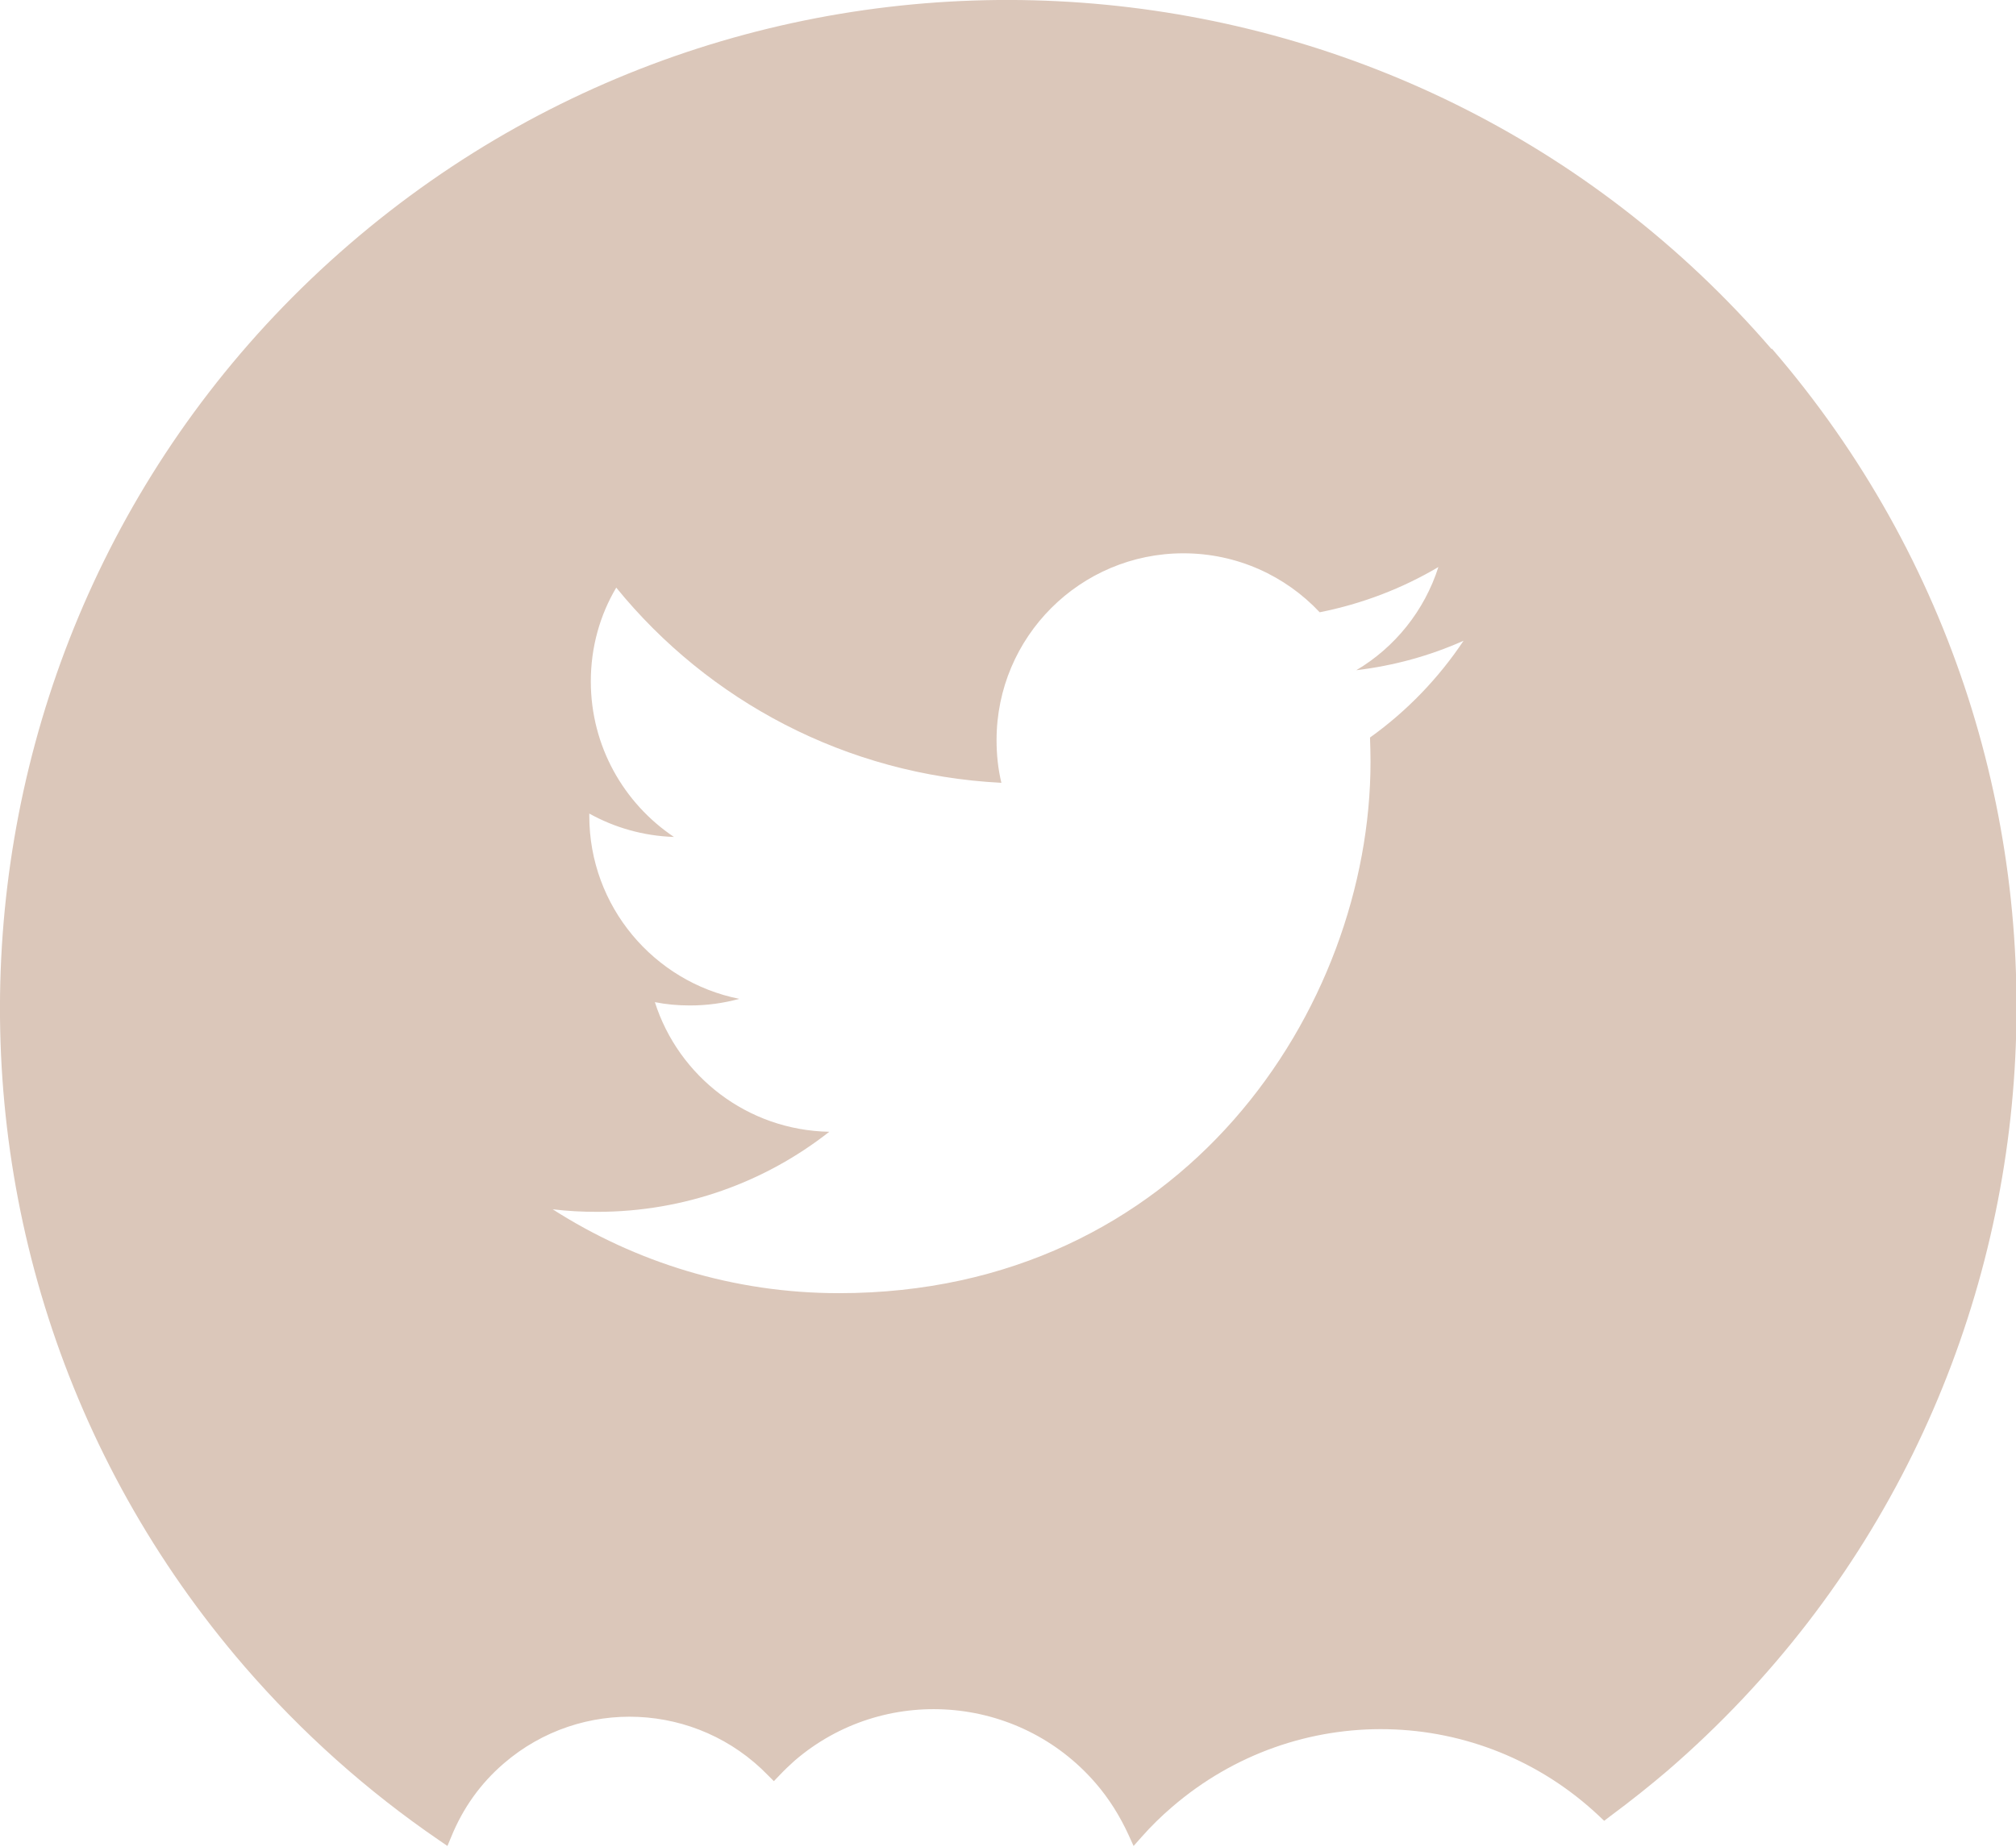
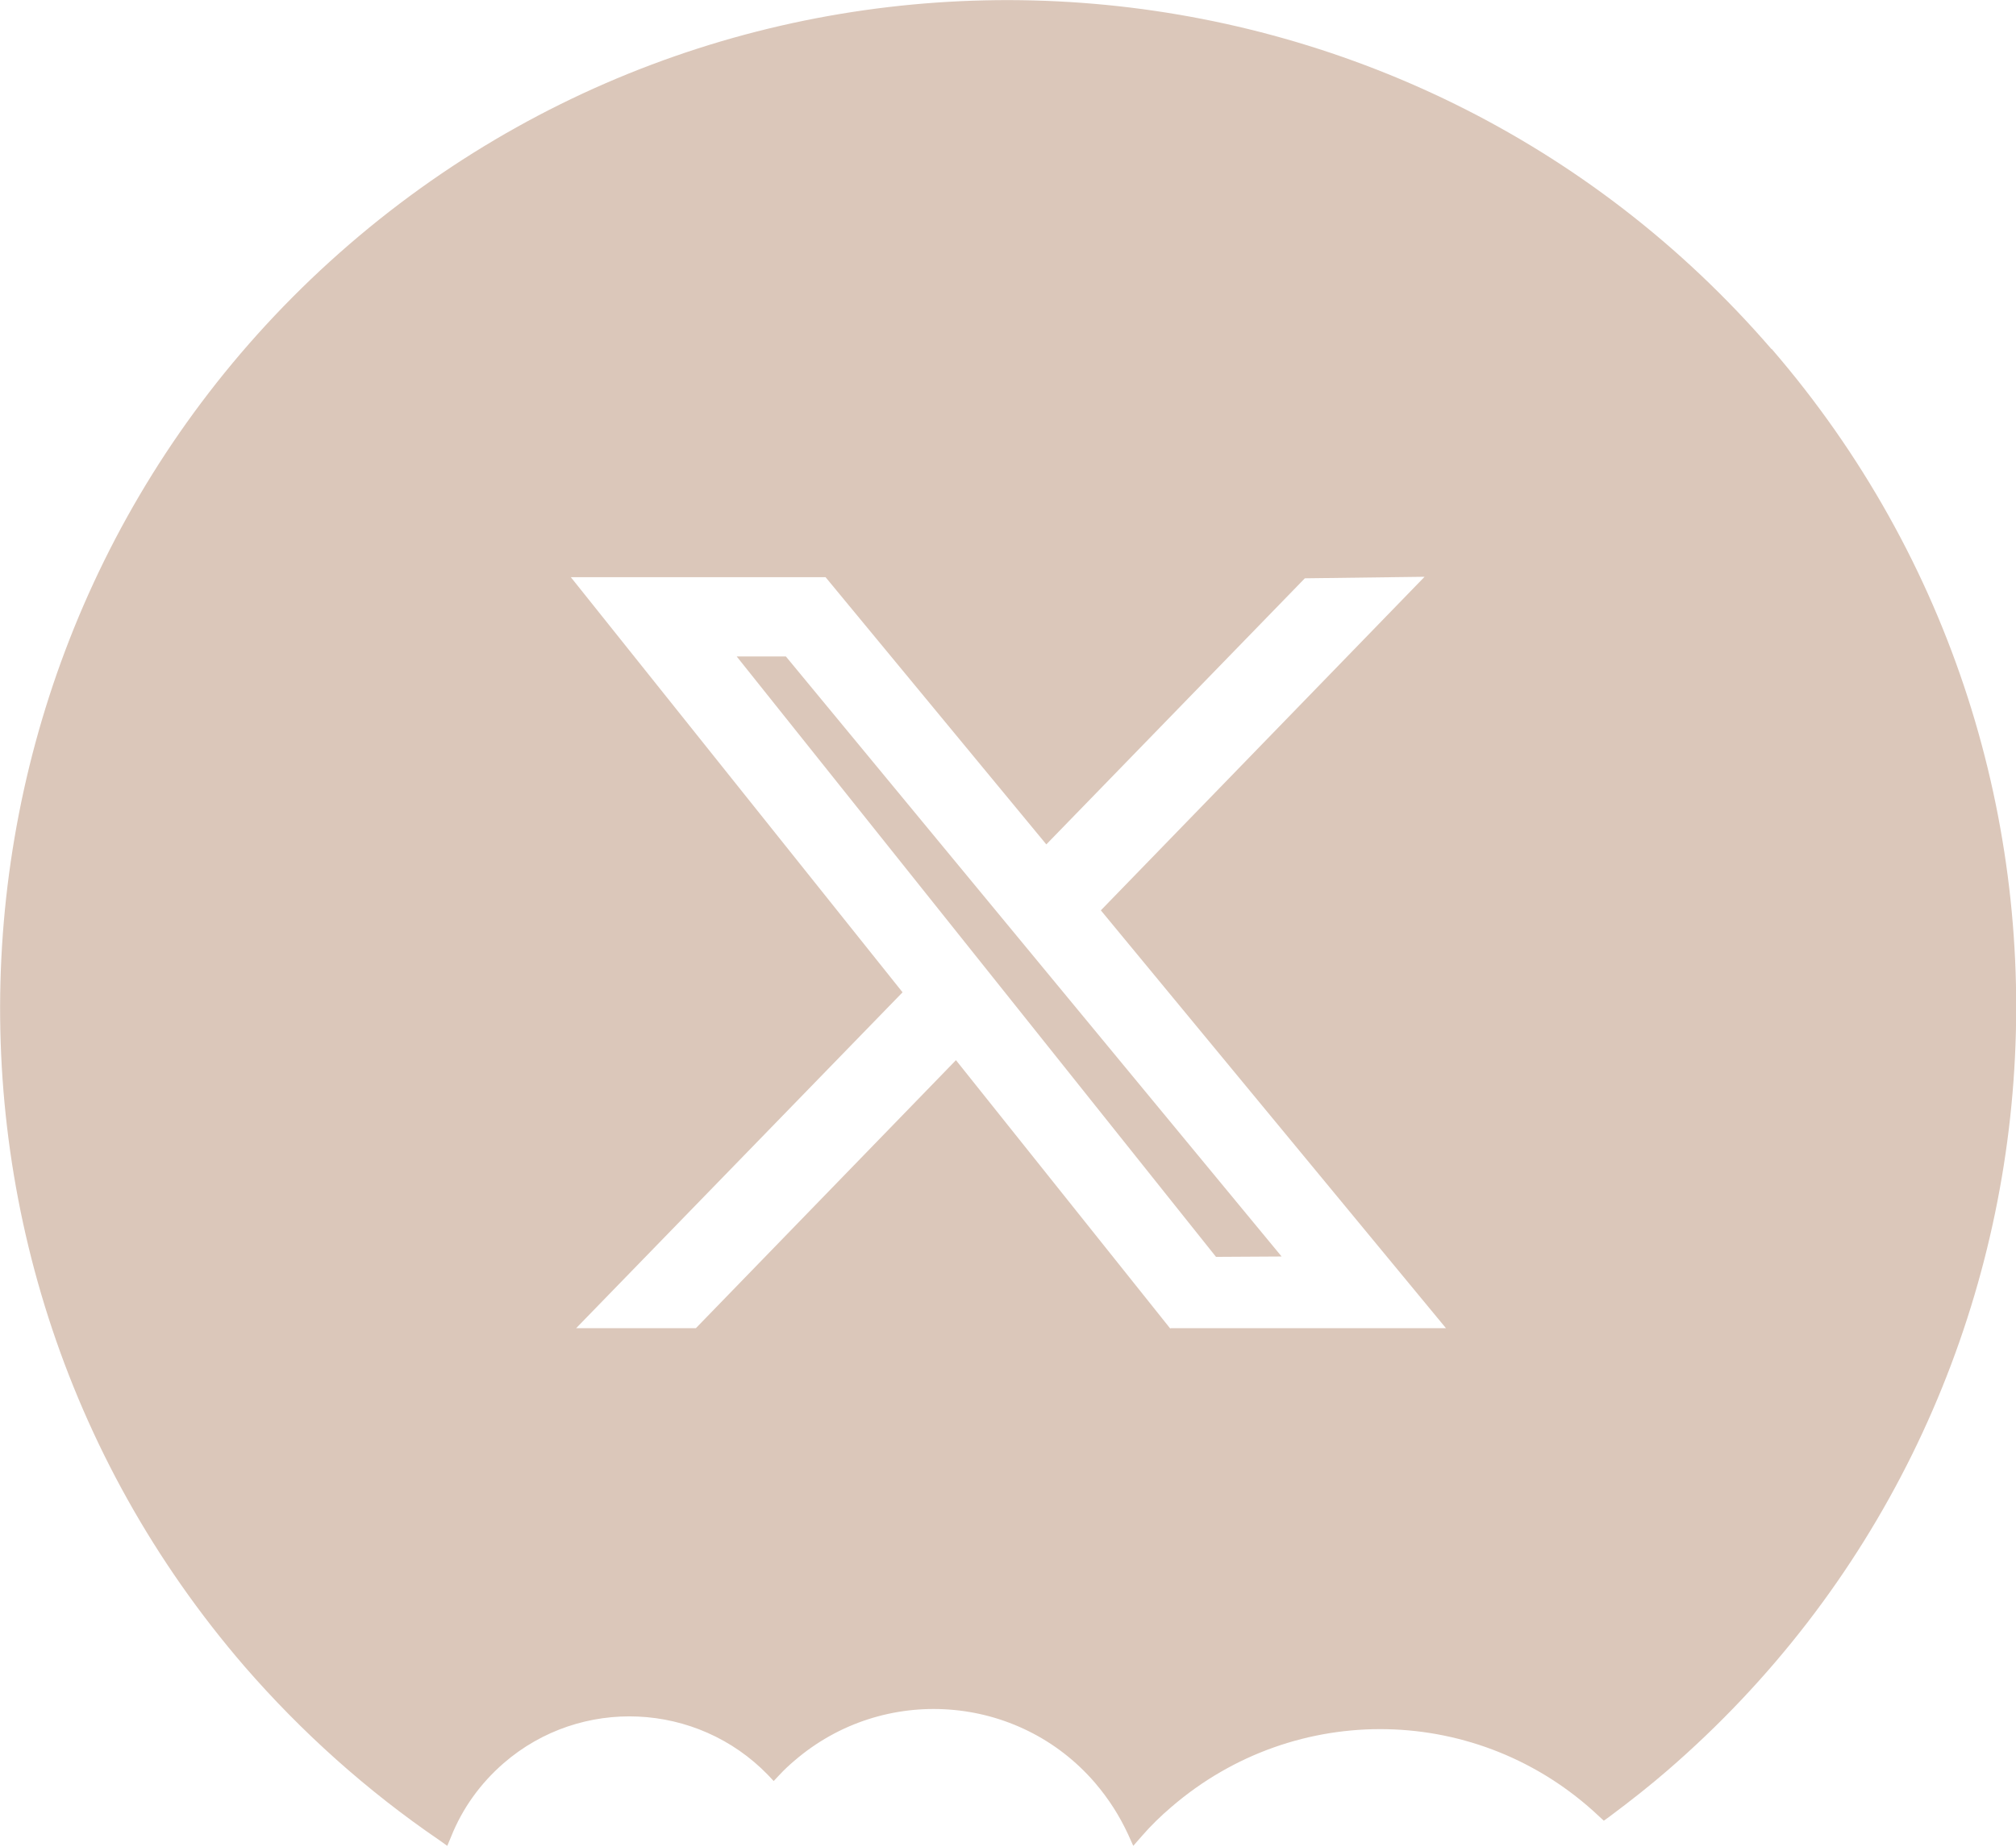
- <svg xmlns="http://www.w3.org/2000/svg" id="Capa_2" data-name="Capa 2" viewBox="0 0 79.3 72.65">
+ <svg xmlns="http://www.w3.org/2000/svg" id="Capa_2" data-name="Capa 2" viewBox="0 0 52.87 48.43">
  <defs>
    <style>
      .cls-1 {
        fill: #dbc7ba;
        stroke-width: 0px;
      }
    </style>
  </defs>
  <g id="Capa_1-2" data-name="Capa 1">
-     <path class="cls-1" d="M69.68,13.73C55.39-2.83,30.29-4.67,13.73,9.62-2.83,23.91-4.67,49.01,9.62,65.57c2.25,2.6,4.82,4.9,7.66,6.84l.32.22.15-.36c.46-1.13,1.15-2.1,2.07-2.89,3.04-2.62,7.6-2.41,10.39.47l.23.23.23-.24c.2-.21.39-.39.58-.56,3.5-3.02,8.81-2.63,11.84.87.53.61.96,1.3,1.3,2.04l.2.44.32-.36c.38-.43.78-.82,1.19-1.17,4.89-4.22,12.12-4.07,16.81.36l.19.18.21-.16c.89-.66,1.61-1.24,2.28-1.81,16.56-14.29,18.4-39.39,4.11-55.95ZM53.89,29.02c.01.32.02.63.02.95,0,9.71-7.39,20.91-20.91,20.91-4.15,0-8.01-1.22-11.26-3.3.58.07,1.16.1,1.75.1,3.44,0,6.61-1.17,9.13-3.15-3.22-.06-5.93-2.18-6.86-5.1.45.09.91.13,1.38.13.67,0,1.32-.09,1.94-.26-3.36-.67-5.9-3.64-5.9-7.2,0-.03,0-.06,0-.09.99.55,2.12.88,3.33.92-1.97-1.32-3.27-3.57-3.27-6.12,0-1.35.36-2.61,1-3.69,3.62,4.45,9.04,7.37,15.15,7.68-.13-.54-.19-1.1-.19-1.68,0-4.06,3.29-7.35,7.35-7.35,2.11,0,4.02.89,5.36,2.32,1.67-.33,3.25-.94,4.67-1.78-.55,1.72-1.71,3.16-3.23,4.06,1.49-.18,2.9-.57,4.22-1.16-.98,1.47-2.23,2.77-3.67,3.8Z" />
+     <g>
+       <path class="cls-1" d="M46.46,9.16C36.93-1.88,20.2-3.11,9.16,6.41-1.88,15.94-3.11,32.67,6.41,43.71c1.5,1.73,3.22,3.27,5.11,4.56l.21.15.1-.24c.3-.75.77-1.4,1.38-1.93,2.02-1.75,5.07-1.61,6.93.31l.15.16.15-.16c.13-.14.26-.26.39-.37,2.34-2.02,5.88-1.76,7.89.58.35.41.64.86.87,1.36l.13.29.21-.24c.25-.29.52-.55.79-.78,3.26-2.81,8.08-2.71,11.21.24l.13.12.14-.1c.59-.44,1.08-.83,1.52-1.21,11.04-9.53,12.27-26.26,2.74-37.3ZM30.69,34.85l-5.62-7.04-6.82,7.03h-.47s-2.67,0-2.67,0l8.56-8.81-8.7-10.89h6.68l5.79,7.01,6.78-6.98,3.14-.04-8.49,8.75,9.05,10.96h-7.22Z" />
+       <polygon class="cls-1" points="19.32 17.22 26.52 26.24 26.52 26.24 31.89 32.97 33.61 32.96 20.61 17.22 19.32 17.22" />
+     </g>
  </g>
</svg>
